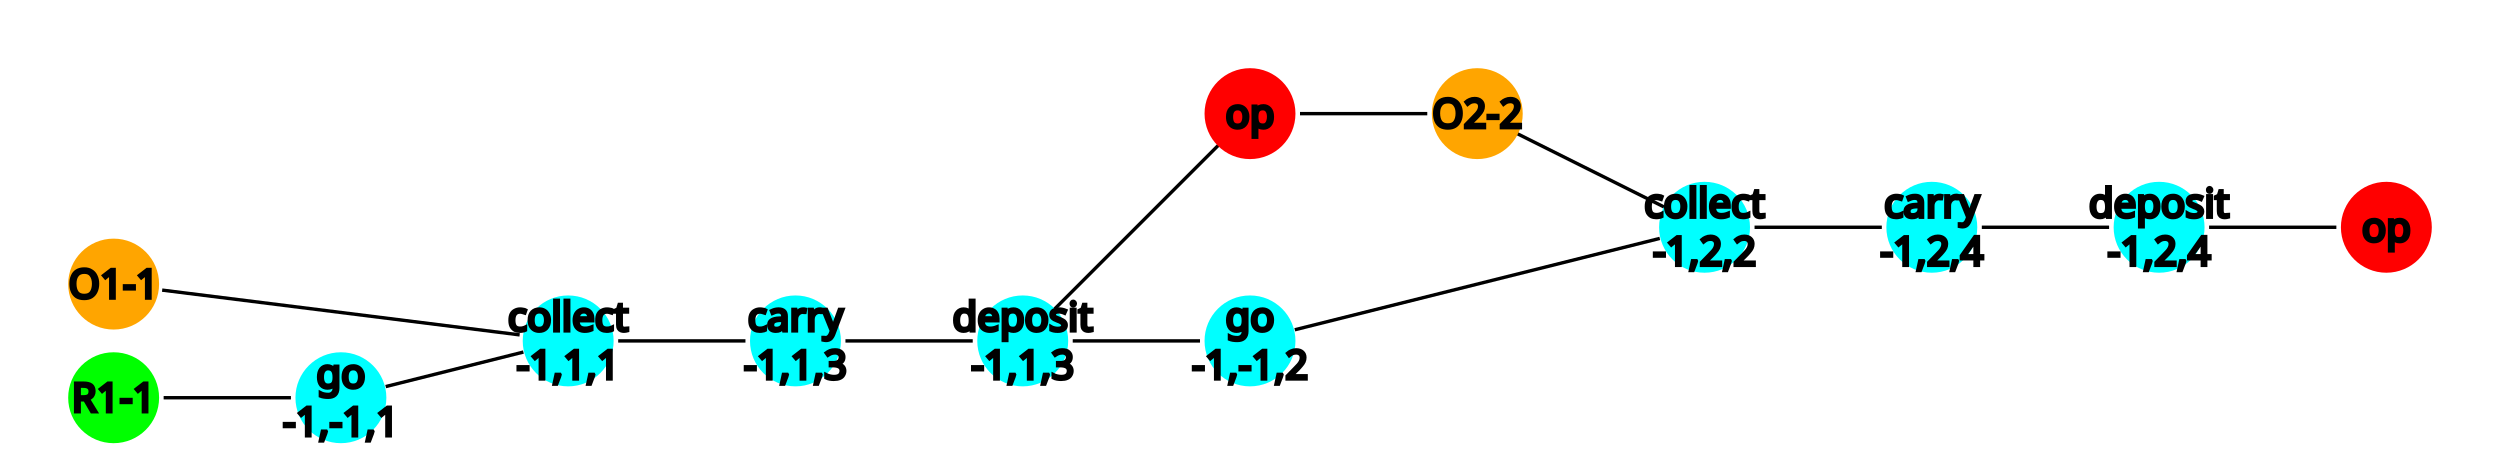
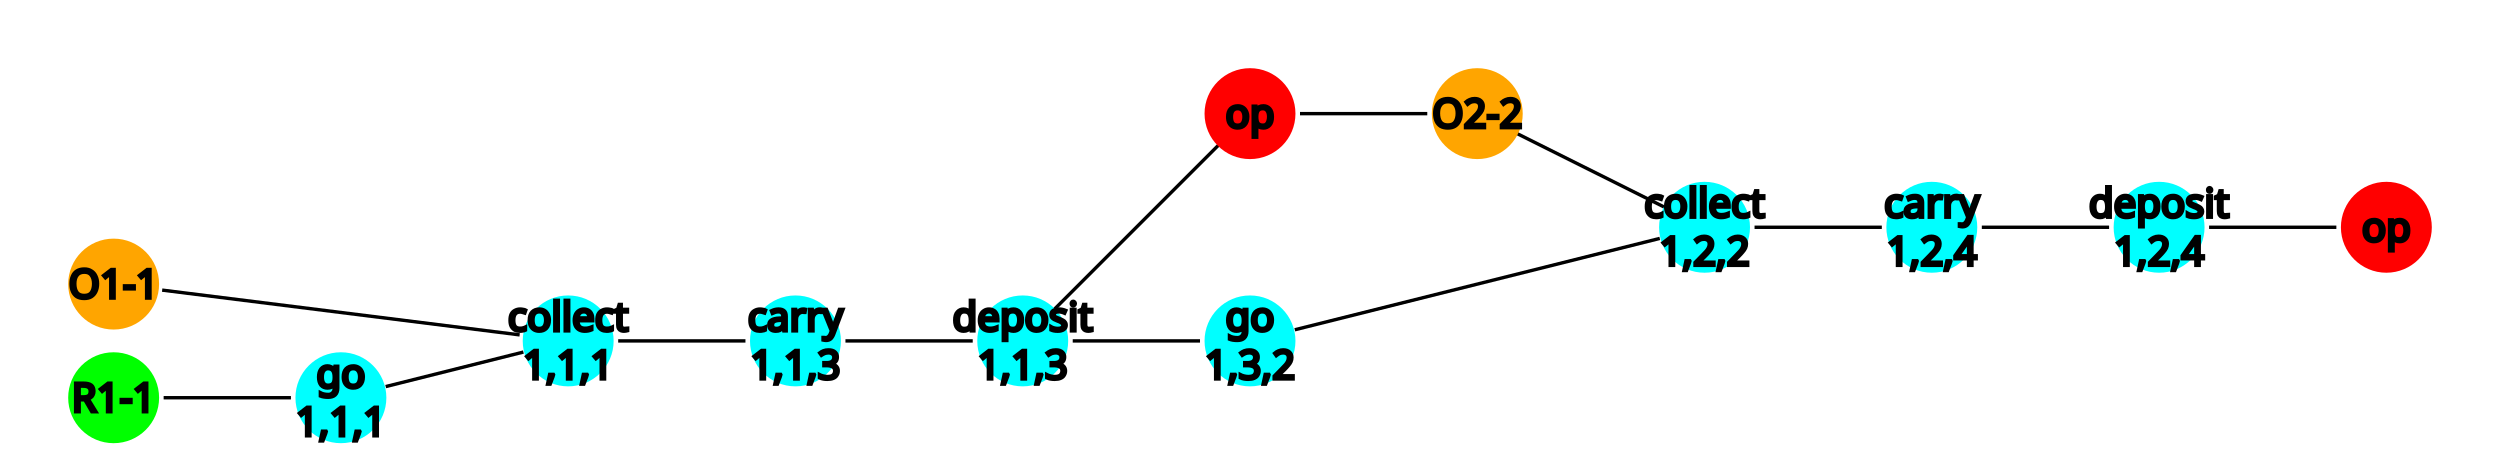
<svg xmlns="http://www.w3.org/2000/svg" version="1.2" width="220mm" height="40mm" viewBox="0 0 220 40" stroke="none" fill="#000000" stroke-width="0.3" font-size="3.88">
  <defs>
    <marker id="arrow" markerWidth="15" markerHeight="7" refX="5" refY="3.5" orient="auto" markerUnits="strokeWidth">
      <path d="M0,0 L15,3.5 L0,7 z" stroke="context-stroke" fill="context-stroke" />
    </marker>
  </defs>
-   <g stroke="#000000" id="img-8bc76c07-1">
+   <g stroke="#000000" id="img-8cb588eb-1">
    <g transform="translate(200,20)">
      <path fill="none" d="M-5.6,0 L 5.6 0" class="primitive" />
    </g>
    <g transform="translate(180,20)">
      <path fill="none" d="M-5.6,0 L 5.6 0" class="primitive" />
    </g>
    <g transform="translate(160,20)">
      <path fill="none" d="M-5.6,0 L 5.6 0" class="primitive" />
    </g>
    <g transform="translate(130,25)">
      <path fill="none" d="M-16.06,4.02 L 16.06 -4.02" class="primitive" />
    </g>
    <g transform="translate(100,30)">
      <path fill="none" d="M-5.6,0 L 5.6 0" class="primitive" />
    </g>
    <g transform="translate(100,20)">
      <path fill="none" d="M-8.03,8.03 L 8.03 -8.03" class="primitive" />
    </g>
    <g transform="translate(80,30)">
      <path fill="none" d="M-5.6,0 L 5.6 0" class="primitive" />
    </g>
    <g transform="translate(60,30)">
      <path fill="none" d="M-5.6,0 L 5.6 0" class="primitive" />
    </g>
    <g transform="translate(40,32.5)">
      <path fill="none" d="M-6.06,1.52 L 6.06 -1.52" class="primitive" />
    </g>
    <g transform="translate(120,10)">
      <path fill="none" d="M-5.6,0 L 5.6 0" class="primitive" />
    </g>
    <g transform="translate(20,35)">
      <path fill="none" d="M-5.6,0 L 5.6 0" class="primitive" />
    </g>
    <g transform="translate(140,15)">
      <path fill="none" d="M-6.89,-3.44 L 6.89 3.44" class="primitive" />
    </g>
    <g transform="translate(30,27.5)">
      <path fill="none" d="M-15.73,-1.97 L 15.73 1.97" class="primitive" />
    </g>
  </g>
-   <g fill="#00FFFF" id="img-8bc76c07-2">
+   <g fill="#00FFFF" id="img-8cb588eb-2">
    <g transform="translate(190,20)">
      <circle cx="0" cy="0" r="4" class="primitive" />
    </g>
  </g>
-   <g fill="#00FFFF" id="img-8bc76c07-3">
+   <g fill="#00FFFF" id="img-8cb588eb-3">
    <g transform="translate(170,20)">
      <circle cx="0" cy="0" r="4" class="primitive" />
    </g>
  </g>
-   <g fill="#00FFFF" id="img-8bc76c07-4">
+   <g fill="#00FFFF" id="img-8cb588eb-4">
    <g transform="translate(150,20)">
      <circle cx="0" cy="0" r="4" class="primitive" />
    </g>
  </g>
-   <g fill="#00FFFF" id="img-8bc76c07-5">
+   <g fill="#00FFFF" id="img-8cb588eb-5">
    <g transform="translate(110,30)">
      <circle cx="0" cy="0" r="4" class="primitive" />
    </g>
  </g>
-   <g fill="#00FFFF" id="img-8bc76c07-6">
+   <g fill="#00FFFF" id="img-8cb588eb-6">
    <g transform="translate(90,30)">
      <circle cx="0" cy="0" r="4" class="primitive" />
    </g>
  </g>
-   <g fill="#00FFFF" id="img-8bc76c07-7">
+   <g fill="#00FFFF" id="img-8cb588eb-7">
    <g transform="translate(70,30)">
      <circle cx="0" cy="0" r="4" class="primitive" />
    </g>
  </g>
-   <g fill="#00FFFF" id="img-8bc76c07-8">
+   <g fill="#00FFFF" id="img-8cb588eb-8">
    <g transform="translate(50,30)">
      <circle cx="0" cy="0" r="4" class="primitive" />
    </g>
  </g>
-   <g fill="#00FFFF" id="img-8bc76c07-9">
+   <g fill="#00FFFF" id="img-8cb588eb-9">
    <g transform="translate(30,35)">
      <circle cx="0" cy="0" r="4" class="primitive" />
    </g>
  </g>
-   <g fill="#FF0000" id="img-8bc76c07-10">
+   <g fill="#FF0000" id="img-8cb588eb-10">
    <g transform="translate(210,20)">
      <circle cx="0" cy="0" r="4" class="primitive" />
    </g>
  </g>
-   <g fill="#FF0000" id="img-8bc76c07-11">
+   <g fill="#FF0000" id="img-8cb588eb-11">
    <g transform="translate(110,10)">
      <circle cx="0" cy="0" r="4" class="primitive" />
    </g>
  </g>
-   <g fill="#00FF00" id="img-8bc76c07-12">
+   <g fill="#00FF00" id="img-8cb588eb-12">
    <g transform="translate(10,35)">
      <circle cx="0" cy="0" r="4" class="primitive" />
    </g>
  </g>
-   <g fill="#FFA500" id="img-8bc76c07-13">
+   <g fill="#FFA500" id="img-8cb588eb-13">
    <g transform="translate(130,10)">
      <circle cx="0" cy="0" r="4" class="primitive" />
    </g>
  </g>
-   <g fill="#FFA500" id="img-8bc76c07-14">
+   <g fill="#FFA500" id="img-8cb588eb-14">
    <g transform="translate(10,25)">
      <circle cx="0" cy="0" r="4" class="primitive" />
    </g>
  </g>
-   <g font-family="futura" font-size="3.53" stroke="#000000" id="img-8bc76c07-15">
+   <g font-family="futura" font-size="3.53" stroke="#000000" id="img-8cb588eb-15">
    <g transform="translate(190,20)">
      <g class="primitive">
-         <text text-anchor="middle" dy="-0.25em">deposit<tspan x="0" dy="1.2em">-1,2,4</tspan>
+         <text text-anchor="middle" dy="-0.25em">deposit<tspan x="0" dy="1.2em">1,2,4</tspan>
        </text>
      </g>
    </g>
    <g transform="translate(170,20)">
      <g class="primitive">
-         <text text-anchor="middle" dy="-0.25em">carry<tspan x="0" dy="1.2em">-1,2,4</tspan>
+         <text text-anchor="middle" dy="-0.25em">carry<tspan x="0" dy="1.2em">1,2,4</tspan>
        </text>
      </g>
    </g>
    <g transform="translate(150,20)">
      <g class="primitive">
-         <text text-anchor="middle" dy="-0.25em">collect<tspan x="0" dy="1.2em">-1,2,2</tspan>
+         <text text-anchor="middle" dy="-0.25em">collect<tspan x="0" dy="1.2em">1,2,2</tspan>
        </text>
      </g>
    </g>
    <g transform="translate(110,30)">
      <g class="primitive">
-         <text text-anchor="middle" dy="-0.25em">go<tspan x="0" dy="1.2em">-1,-1,2</tspan>
+         <text text-anchor="middle" dy="-0.25em">go<tspan x="0" dy="1.2em">1,3,2</tspan>
        </text>
      </g>
    </g>
    <g transform="translate(90,30)">
      <g class="primitive">
-         <text text-anchor="middle" dy="-0.25em">deposit<tspan x="0" dy="1.2em">-1,1,3</tspan>
+         <text text-anchor="middle" dy="-0.25em">deposit<tspan x="0" dy="1.2em">1,1,3</tspan>
        </text>
      </g>
    </g>
    <g transform="translate(70,30)">
      <g class="primitive">
-         <text text-anchor="middle" dy="-0.25em">carry<tspan x="0" dy="1.2em">-1,1,3</tspan>
+         <text text-anchor="middle" dy="-0.25em">carry<tspan x="0" dy="1.2em">1,1,3</tspan>
        </text>
      </g>
    </g>
    <g transform="translate(50,30)">
      <g class="primitive">
-         <text text-anchor="middle" dy="-0.25em">collect<tspan x="0" dy="1.2em">-1,1,1</tspan>
+         <text text-anchor="middle" dy="-0.25em">collect<tspan x="0" dy="1.2em">1,1,1</tspan>
        </text>
      </g>
    </g>
    <g transform="translate(30,35)">
      <g class="primitive">
-         <text text-anchor="middle" dy="-0.25em">go<tspan x="0" dy="1.2em">-1,-1,1</tspan>
+         <text text-anchor="middle" dy="-0.25em">go<tspan x="0" dy="1.2em">1,1,1</tspan>
        </text>
      </g>
    </g>
    <g transform="translate(210,20)">
      <g class="primitive">
        <text text-anchor="middle" dy="0.35em">op</text>
      </g>
    </g>
    <g transform="translate(110,10)">
      <g class="primitive">
        <text text-anchor="middle" dy="0.35em">op</text>
      </g>
    </g>
    <g transform="translate(10,35)">
      <g class="primitive">
        <text text-anchor="middle" dy="0.35em">R1-1</text>
      </g>
    </g>
    <g transform="translate(130,10)">
      <g class="primitive">
        <text text-anchor="middle" dy="0.35em">O2-2</text>
      </g>
    </g>
    <g transform="translate(10,25)">
      <g class="primitive">
        <text text-anchor="middle" dy="0.35em">O1-1</text>
      </g>
    </g>
  </g>
</svg>
